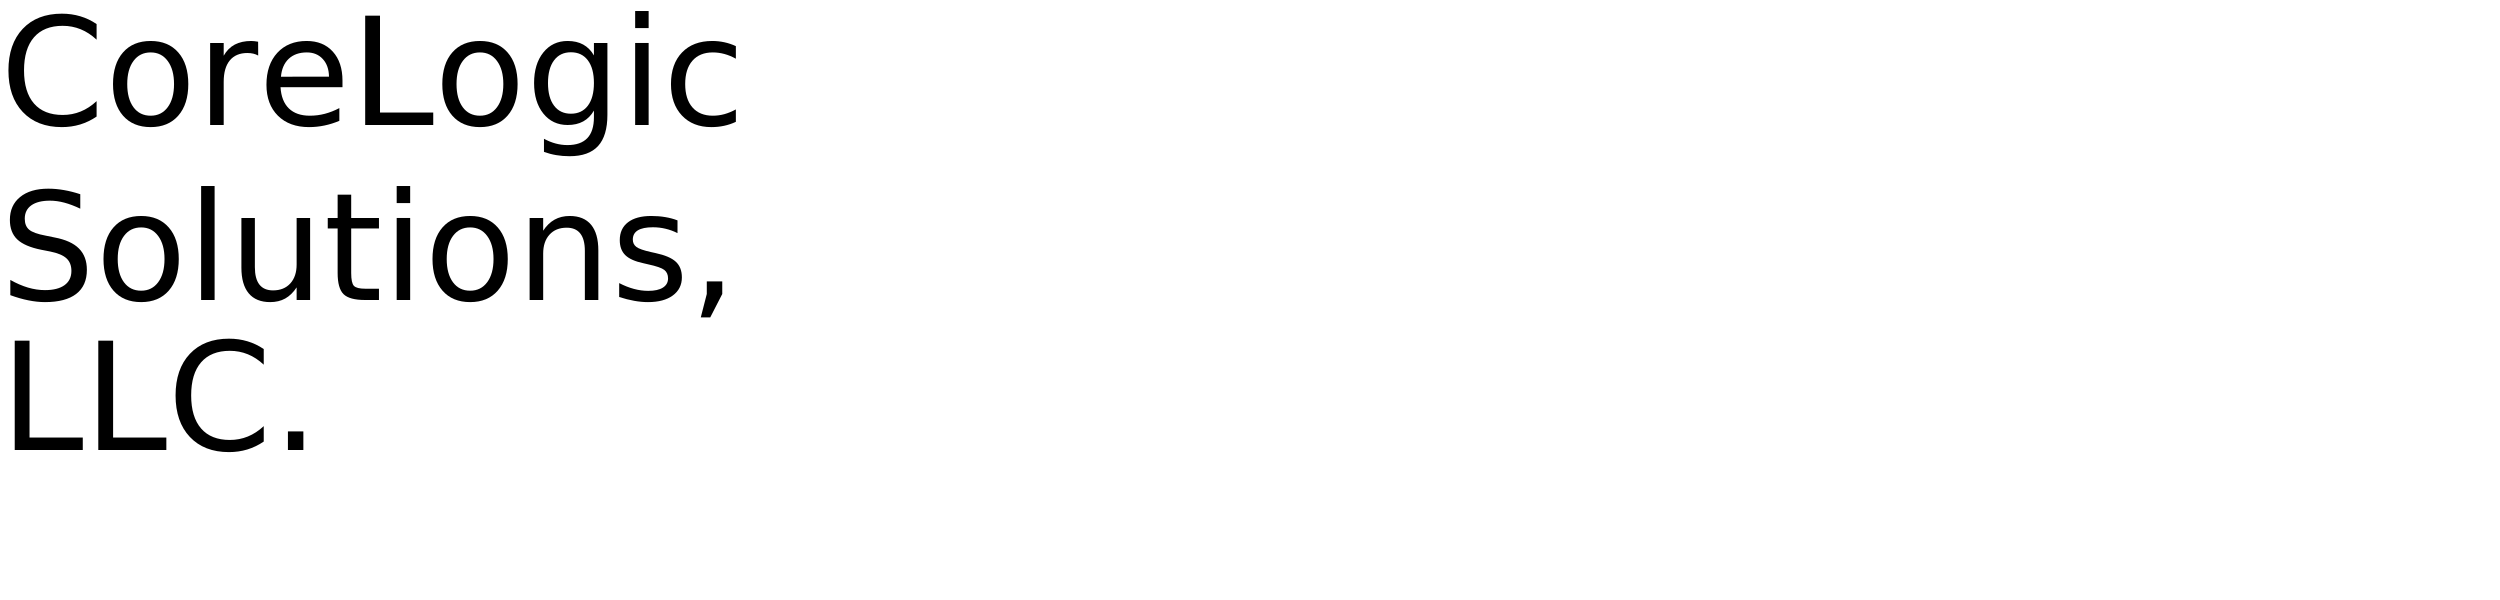
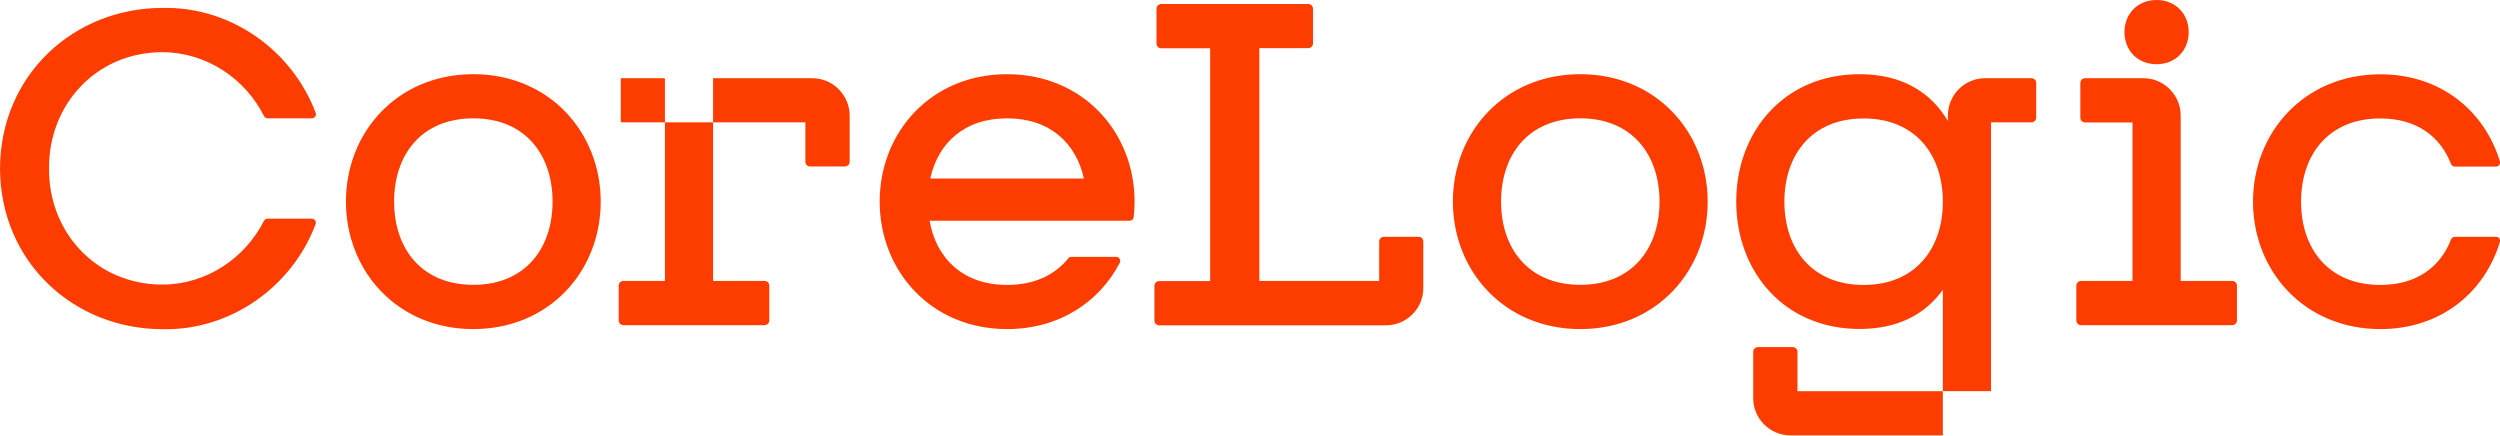
- <svg xmlns="http://www.w3.org/2000/svg" xmlns:xlink="http://www.w3.org/1999/xlink" width="1000" height="240" viewBox="0 0 1000 240">
-   <defs>
-     <g>
-       <g id="glyph-0-0">
-         <path d="M 38.641 -40.375 L 38.641 -34.125 C 36.648 -35.988 34.523 -37.379 32.266 -38.297 C 30.016 -39.211 27.617 -39.672 25.078 -39.672 C 20.078 -39.672 16.25 -38.141 13.594 -35.078 C 10.938 -32.023 9.609 -27.609 9.609 -21.828 C 9.609 -16.066 10.938 -11.656 13.594 -8.594 C 16.25 -5.539 20.078 -4.016 25.078 -4.016 C 27.617 -4.016 30.016 -4.473 32.266 -5.391 C 34.523 -6.305 36.648 -7.691 38.641 -9.547 L 38.641 -3.375 C 36.566 -1.969 34.375 -0.91 32.062 -0.203 C 29.75 0.492 27.305 0.844 24.734 0.844 C 18.109 0.844 12.891 -1.18 9.078 -5.234 C 5.273 -9.285 3.375 -14.816 3.375 -21.828 C 3.375 -28.859 5.273 -34.398 9.078 -38.453 C 12.891 -42.504 18.109 -44.531 24.734 -44.531 C 27.348 -44.531 29.812 -44.18 32.125 -43.484 C 34.438 -42.797 36.609 -41.758 38.641 -40.375 Z M 38.641 -40.375 " />
-       </g>
-       <g id="glyph-0-1">
-         <path d="M 18.375 -29.031 C 15.477 -29.031 13.191 -27.898 11.516 -25.641 C 9.836 -23.391 9 -20.301 9 -16.375 C 9 -12.445 9.832 -9.352 11.5 -7.094 C 13.164 -4.844 15.457 -3.719 18.375 -3.719 C 21.238 -3.719 23.508 -4.848 25.188 -7.109 C 26.875 -9.379 27.719 -12.469 27.719 -16.375 C 27.719 -20.258 26.875 -23.336 25.188 -25.609 C 23.508 -27.891 21.238 -29.031 18.375 -29.031 Z M 18.375 -33.609 C 23.062 -33.609 26.738 -32.082 29.406 -29.031 C 32.082 -25.988 33.422 -21.77 33.422 -16.375 C 33.422 -11.008 32.082 -6.797 29.406 -3.734 C 26.738 -0.68 23.062 0.844 18.375 0.844 C 13.664 0.844 9.977 -0.68 7.312 -3.734 C 4.645 -6.797 3.312 -11.008 3.312 -16.375 C 3.312 -21.77 4.645 -25.988 7.312 -29.031 C 9.977 -32.082 13.664 -33.609 18.375 -33.609 Z M 18.375 -33.609 " />
-       </g>
-       <g id="glyph-0-2">
-         <path d="M 24.672 -27.781 C 24.066 -28.125 23.406 -28.379 22.688 -28.547 C 21.977 -28.711 21.191 -28.797 20.328 -28.797 C 17.285 -28.797 14.945 -27.805 13.312 -25.828 C 11.688 -23.848 10.875 -21 10.875 -17.281 L 10.875 0 L 5.453 0 L 5.453 -32.812 L 10.875 -32.812 L 10.875 -27.719 C 12 -29.707 13.469 -31.188 15.281 -32.156 C 17.102 -33.125 19.316 -33.609 21.922 -33.609 C 22.285 -33.609 22.691 -33.582 23.141 -33.531 C 23.586 -33.477 24.086 -33.406 24.641 -33.312 Z M 24.672 -27.781 " />
-       </g>
-       <g id="glyph-0-3">
-         <path d="M 33.719 -17.75 L 33.719 -15.125 L 8.938 -15.125 C 9.164 -11.406 10.281 -8.57 12.281 -6.625 C 14.289 -4.688 17.082 -3.719 20.656 -3.719 C 22.727 -3.719 24.734 -3.973 26.672 -4.484 C 28.617 -4.992 30.551 -5.754 32.469 -6.766 L 32.469 -1.672 C 30.531 -0.848 28.547 -0.223 26.516 0.203 C 24.484 0.629 22.422 0.844 20.328 0.844 C 15.098 0.844 10.953 -0.676 7.891 -3.719 C 4.836 -6.77 3.312 -10.891 3.312 -16.078 C 3.312 -21.453 4.758 -25.719 7.656 -28.875 C 10.562 -32.031 14.473 -33.609 19.391 -33.609 C 23.805 -33.609 27.297 -32.188 29.859 -29.344 C 32.43 -26.5 33.719 -22.633 33.719 -17.75 Z M 28.328 -19.344 C 28.285 -22.289 27.457 -24.641 25.844 -26.391 C 24.238 -28.148 22.109 -29.031 19.453 -29.031 C 16.441 -29.031 14.031 -28.18 12.219 -26.484 C 10.414 -24.785 9.379 -22.395 9.109 -19.312 Z M 28.328 -19.344 " />
-       </g>
-       <g id="glyph-0-4">
-         <path d="M 5.891 -43.734 L 11.812 -43.734 L 11.812 -4.984 L 33.109 -4.984 L 33.109 0 L 5.891 0 Z M 5.891 -43.734 " />
-       </g>
-       <g id="glyph-0-5">
-         <path d="M 27.25 -16.781 C 27.25 -20.688 26.441 -23.711 24.828 -25.859 C 23.211 -28.016 20.953 -29.094 18.047 -29.094 C 15.16 -29.094 12.91 -28.016 11.297 -25.859 C 9.68 -23.711 8.875 -20.688 8.875 -16.781 C 8.875 -12.895 9.68 -9.879 11.297 -7.734 C 12.91 -5.586 15.16 -4.516 18.047 -4.516 C 20.953 -4.516 23.211 -5.586 24.828 -7.734 C 26.441 -9.879 27.25 -12.895 27.25 -16.781 Z M 32.641 -4.078 C 32.641 1.516 31.398 5.672 28.922 8.391 C 26.441 11.117 22.641 12.484 17.516 12.484 C 15.617 12.484 13.832 12.336 12.156 12.047 C 10.477 11.766 8.848 11.332 7.266 10.75 L 7.266 5.516 C 8.848 6.367 10.41 7 11.953 7.406 C 13.492 7.82 15.066 8.031 16.672 8.031 C 20.203 8.031 22.848 7.102 24.609 5.25 C 26.367 3.406 27.25 0.617 27.25 -3.109 L 27.25 -5.766 C 26.133 -3.836 24.707 -2.395 22.969 -1.438 C 21.227 -0.477 19.148 0 16.734 0 C 12.703 0 9.457 -1.531 7 -4.594 C 4.539 -7.664 3.312 -11.727 3.312 -16.781 C 3.312 -21.863 4.539 -25.938 7 -29 C 9.457 -32.07 12.703 -33.609 16.734 -33.609 C 19.148 -33.609 21.227 -33.129 22.969 -32.172 C 24.707 -31.211 26.133 -29.766 27.25 -27.828 L 27.25 -32.812 L 32.641 -32.812 Z M 32.641 -4.078 " />
-       </g>
-       <g id="glyph-0-6">
-         <path d="M 5.656 -32.812 L 11.047 -32.812 L 11.047 0 L 5.656 0 Z M 5.656 -45.594 L 11.047 -45.594 L 11.047 -38.766 L 5.656 -38.766 Z M 5.656 -45.594 " />
-       </g>
-       <g id="glyph-0-7">
-         <path d="M 29.266 -31.547 L 29.266 -26.516 C 27.742 -27.359 26.219 -27.988 24.688 -28.406 C 23.156 -28.82 21.609 -29.031 20.047 -29.031 C 16.547 -29.031 13.828 -27.922 11.891 -25.703 C 9.961 -23.492 9 -20.383 9 -16.375 C 9 -12.375 9.961 -9.266 11.891 -7.047 C 13.828 -4.828 16.547 -3.719 20.047 -3.719 C 21.609 -3.719 23.156 -3.926 24.688 -4.344 C 26.219 -4.77 27.742 -5.398 29.266 -6.234 L 29.266 -1.266 C 27.766 -0.555 26.207 -0.031 24.594 0.312 C 22.977 0.664 21.266 0.844 19.453 0.844 C 14.516 0.844 10.586 -0.707 7.672 -3.812 C 4.766 -6.914 3.312 -11.102 3.312 -16.375 C 3.312 -21.727 4.781 -25.938 7.719 -29 C 10.656 -32.07 14.688 -33.609 19.812 -33.609 C 21.469 -33.609 23.086 -33.438 24.672 -33.094 C 26.254 -32.75 27.785 -32.234 29.266 -31.547 Z M 29.266 -31.547 " />
-       </g>
-       <g id="glyph-0-8">
-         <path d="M 32.109 -42.312 L 32.109 -36.531 C 29.859 -37.602 27.738 -38.406 25.75 -38.938 C 23.758 -39.469 21.836 -39.734 19.984 -39.734 C 16.754 -39.734 14.266 -39.109 12.516 -37.859 C 10.773 -36.609 9.906 -34.828 9.906 -32.516 C 9.906 -30.586 10.484 -29.129 11.641 -28.141 C 12.805 -27.148 15.008 -26.352 18.25 -25.75 L 21.828 -25.016 C 26.242 -24.18 29.5 -22.703 31.594 -20.578 C 33.695 -18.461 34.75 -15.629 34.75 -12.078 C 34.75 -7.836 33.328 -4.625 30.484 -2.438 C 27.641 -0.25 23.473 0.844 17.984 0.844 C 15.922 0.844 13.719 0.609 11.375 0.141 C 9.039 -0.328 6.625 -1.02 4.125 -1.938 L 4.125 -8.031 C 6.531 -6.676 8.883 -5.656 11.188 -4.969 C 13.5 -4.289 15.766 -3.953 17.984 -3.953 C 21.367 -3.953 23.977 -4.613 25.812 -5.938 C 27.645 -7.27 28.562 -9.164 28.562 -11.625 C 28.562 -13.781 27.898 -15.461 26.578 -16.672 C 25.266 -17.879 23.102 -18.785 20.094 -19.391 L 16.5 -20.094 C 12.082 -20.977 8.883 -22.359 6.906 -24.234 C 4.938 -26.109 3.953 -28.711 3.953 -32.047 C 3.953 -35.922 5.312 -38.969 8.031 -41.188 C 10.758 -43.414 14.52 -44.531 19.312 -44.531 C 21.363 -44.531 23.453 -44.344 25.578 -43.969 C 27.703 -43.602 29.879 -43.051 32.109 -42.312 Z M 32.109 -42.312 " />
-       </g>
-       <g id="glyph-0-9">
-         <path d="M 5.656 -45.594 L 11.047 -45.594 L 11.047 0 L 5.656 0 Z M 5.656 -45.594 " />
-       </g>
-       <g id="glyph-0-10">
-         <path d="M 5.094 -12.953 L 5.094 -32.812 L 10.484 -32.812 L 10.484 -13.156 C 10.484 -10.051 11.086 -7.723 12.297 -6.172 C 13.516 -4.617 15.332 -3.844 17.75 -3.844 C 20.664 -3.844 22.969 -4.77 24.656 -6.625 C 26.344 -8.477 27.188 -11.004 27.188 -14.203 L 27.188 -32.812 L 32.578 -32.812 L 32.578 0 L 27.188 0 L 27.188 -5.047 C 25.875 -3.047 24.352 -1.562 22.625 -0.594 C 20.906 0.363 18.898 0.844 16.609 0.844 C 12.836 0.844 9.973 -0.328 8.016 -2.672 C 6.066 -5.016 5.094 -8.441 5.094 -12.953 Z M 18.656 -33.609 Z M 18.656 -33.609 " />
-       </g>
-       <g id="glyph-0-11">
-         <path d="M 10.984 -42.125 L 10.984 -32.812 L 22.094 -32.812 L 22.094 -28.625 L 10.984 -28.625 L 10.984 -10.812 C 10.984 -8.133 11.348 -6.414 12.078 -5.656 C 12.816 -4.895 14.305 -4.516 16.547 -4.516 L 22.094 -4.516 L 22.094 0 L 16.547 0 C 12.391 0 9.52 -0.773 7.938 -2.328 C 6.352 -3.879 5.562 -6.707 5.562 -10.812 L 5.562 -28.625 L 1.609 -28.625 L 1.609 -32.812 L 5.562 -32.812 L 5.562 -42.125 Z M 10.984 -42.125 " />
-       </g>
-       <g id="glyph-0-12">
-         <path d="M 32.938 -19.812 L 32.938 0 L 27.547 0 L 27.547 -19.625 C 27.547 -22.727 26.938 -25.051 25.719 -26.594 C 24.508 -28.145 22.695 -28.922 20.281 -28.922 C 17.363 -28.922 15.066 -27.988 13.391 -26.125 C 11.711 -24.27 10.875 -21.742 10.875 -18.547 L 10.875 0 L 5.453 0 L 5.453 -32.812 L 10.875 -32.812 L 10.875 -27.719 C 12.156 -29.688 13.672 -31.16 15.422 -32.141 C 17.172 -33.117 19.188 -33.609 21.469 -33.609 C 25.238 -33.609 28.094 -32.441 30.031 -30.109 C 31.969 -27.773 32.938 -24.344 32.938 -19.812 Z M 32.938 -19.812 " />
-       </g>
-       <g id="glyph-0-13">
-         <path d="M 26.578 -31.844 L 26.578 -26.75 C 25.047 -27.531 23.457 -28.113 21.812 -28.5 C 20.176 -28.895 18.484 -29.094 16.734 -29.094 C 14.055 -29.094 12.047 -28.68 10.703 -27.859 C 9.367 -27.035 8.703 -25.805 8.703 -24.172 C 8.703 -22.922 9.18 -21.938 10.141 -21.219 C 11.098 -20.508 13.02 -19.832 15.906 -19.188 L 17.75 -18.781 C 21.582 -17.957 24.301 -16.797 25.906 -15.297 C 27.52 -13.805 28.328 -11.723 28.328 -9.047 C 28.328 -6.004 27.117 -3.594 24.703 -1.812 C 22.297 -0.039 18.984 0.844 14.766 0.844 C 13.004 0.844 11.172 0.672 9.266 0.328 C 7.367 -0.004 5.363 -0.516 3.25 -1.203 L 3.25 -6.766 C 5.238 -5.734 7.203 -4.957 9.141 -4.438 C 11.078 -3.914 12.992 -3.656 14.891 -3.656 C 17.422 -3.656 19.367 -4.086 20.734 -4.953 C 22.109 -5.828 22.797 -7.055 22.797 -8.641 C 22.797 -10.109 22.301 -11.234 21.312 -12.016 C 20.32 -12.797 18.16 -13.547 14.828 -14.266 L 12.953 -14.703 C 9.609 -15.41 7.191 -16.488 5.703 -17.938 C 4.223 -19.395 3.484 -21.395 3.484 -23.938 C 3.484 -27.02 4.578 -29.398 6.766 -31.078 C 8.953 -32.766 12.055 -33.609 16.078 -33.609 C 18.078 -33.609 19.953 -33.457 21.703 -33.156 C 23.461 -32.863 25.086 -32.426 26.578 -31.844 Z M 26.578 -31.844 " />
-       </g>
-       <g id="glyph-0-14">
-         <path d="M 7.031 -7.438 L 13.219 -7.438 L 13.219 -2.406 L 8.406 6.969 L 4.625 6.969 L 7.031 -2.406 Z M 7.031 -7.438 " />
-       </g>
-       <g id="glyph-0-15">
-         <path d="M 6.422 -7.438 L 12.594 -7.438 L 12.594 0 L 6.422 0 Z M 6.422 -7.438 " />
-       </g>
-     </g>
-   </defs>
-   <g fill="rgb(0%, 0%, 0%)" fill-opacity="1">
-     <use xlink:href="#glyph-0-0" x="0" y="50" />
-     <use xlink:href="#glyph-0-1" x="41.895" y="50" />
-     <use xlink:href="#glyph-0-2" x="78.604" y="50" />
-     <use xlink:href="#glyph-0-3" x="103.271" y="50" />
-     <use xlink:href="#glyph-0-4" x="140.186" y="50" />
-     <use xlink:href="#glyph-0-1" x="173.613" y="50" />
-     <use xlink:href="#glyph-0-5" x="210.322" y="50" />
-     <use xlink:href="#glyph-0-6" x="248.408" y="50" />
-     <use xlink:href="#glyph-0-7" x="265.078" y="50" />
-   </g>
-   <g fill="rgb(0%, 0%, 0%)" fill-opacity="1">
-     <use xlink:href="#glyph-0-8" x="0" y="120" />
-     <use xlink:href="#glyph-0-1" x="38.086" y="120" />
-     <use xlink:href="#glyph-0-9" x="74.795" y="120" />
-     <use xlink:href="#glyph-0-10" x="91.465" y="120" />
-     <use xlink:href="#glyph-0-11" x="129.492" y="120" />
-     <use xlink:href="#glyph-0-6" x="153.018" y="120" />
-     <use xlink:href="#glyph-0-1" x="169.688" y="120" />
-     <use xlink:href="#glyph-0-12" x="206.396" y="120" />
-     <use xlink:href="#glyph-0-13" x="244.424" y="120" />
-     <use xlink:href="#glyph-0-14" x="275.684" y="120" />
-   </g>
-   <g fill="rgb(0%, 0%, 0%)" fill-opacity="1">
-     <use xlink:href="#glyph-0-4" x="0" y="180" />
-     <use xlink:href="#glyph-0-4" x="33.428" y="180" />
-     <use xlink:href="#glyph-0-0" x="66.855" y="180" />
-     <use xlink:href="#glyph-0-15" x="108.75" y="180" />
-   </g>
+ <svg xmlns="http://www.w3.org/2000/svg" version="1.1" id="Layer_1" x="0px" y="0px" viewBox="0 0 2180.3 379.7" style="enable-background:new 0 0 2180.3 379.7;" xml:space="preserve">
+   <style type="text/css">
+ 	.st0{fill:#FD3D00;}
+ </style>
+   <path class="st0" d="M412.8,103.2c45.1,0,69.1,31.6,69.1,72.6s-24,72.6-69.1,72.6s-69.1-31.6-69.1-72.6S367.7,103.2,412.8,103.2   M412.8,64.7c-66.4,0-111.1,50.7-111.1,111.1S346.4,287,412.8,287s111.1-50.7,111.1-111.1S479.2,64.7,412.8,64.7L412.8,64.7z   M1378.2,103.2c45.1,0,69.1,31.6,69.1,72.6s-24,72.6-69.1,72.6s-69.1-31.6-69.1-72.6S1333.1,103.2,1378.2,103.2 M1378.2,64.7  c-66.4,0-111.1,50.7-111.1,111.1S1311.8,287,1378.2,287s111.1-50.7,111.1-111.1S1444.6,64.7,1378.2,64.7L1378.2,64.7z M1880.8,0  c-17,0-28,12.5-28,28s11,28,28,28c17,0,28-12.5,28-28S1897.8,0,1880.8,0z M579.9,106.7h-37.7c-0.4,0-0.8-0.4-0.8-0.8V69  c0-0.4,0.3-0.8,0.8-0.8h36.9c0.4,0,0.8,0.4,0.8,0.8V106.7z M708.4,68.2h-6h-80.5v38.5h80.5v34.4c0,2.2,1.8,4.1,4.1,4.1h30.4  c2.2,0,4.1-1.8,4.1-4.1v-40.4C740.9,82.8,726.3,68.2,708.4,68.2z M666.8,245h-44.9V106.7h-42V245h-36.2c-2.2,0-4.1,1.8-4.1,4.1v30.4  c0,2.2,1.8,4.1,4.1,4.1h123.1c2.2,0,4.1-1.8,4.1-4.1V249C670.9,246.8,669.1,245,666.8,245z M1771.7,68.2h-40.4  c-17.9,0-32.5,14.5-32.5,32.5v4.8c-14.7-24.8-39.6-40.8-77-40.8c-66.4,0-107.6,50.7-107.6,111.1s41.2,111.1,107.6,111.1  c33.9,0,57.6-13.2,72.6-34.2v44.7v43.7h42v-43.7V106.7h35.3c2.2,0,4.1-1.8,4.1-4.1V72.3C1775.8,70,1774,68.2,1771.7,68.2z   M1625.3,248.5c-45.1,0-69.1-31.6-69.1-72.6s24-72.6,69.1-72.6s69.1,31.6,69.1,72.6S1670.4,248.5,1625.3,248.5z M1662.1,341.2h-35  h-35h-24.5v-34.4c0-2.2-1.8-4.1-4.1-4.1h-30.4c-2.2,0-4.1,1.8-4.1,4.1v34.4v6c0,17.9,14.6,32.5,32.5,32.5h6h24.5h35h35h32.4v-38.5  H1662.1z M1946.7,245h-44.9V106.7v-6c0-17.9-14.6-32.5-32.5-32.5h-50.9c-2.2,0-4.1,1.8-4.1,4.1v30.4c0,2.2,1.8,4.1,4.1,4.1h41.4V245  h-44.9c-2.2,0-4.1,1.8-4.1,4.1v30.4c0,2.2,1.8,4.1,4.1,4.1h131.9c2.2,0,4.1-1.8,4.1-4.1V249C1950.8,246.8,1949,245,1946.7,245z   M1237.3,206.5h-30.4c-2.2,0-4.1,1.8-4.1,4.1V245h-104.5V42h42.7c2.2,0,4.1-1.8,4.1-4.1V7.6c0-2.2-1.8-4.1-4.1-4.1h-42.7h-2.2h-38.5  h-2.2h-42.7c-2.2,0-4.1,1.8-4.1,4.1v30.4c0,2.2,1.8,4.1,4.1,4.1h42.7v203h-44.5c-2.2,0-4.1,1.8-4.1,4.1v30.4c0,2.2,1.8,4.1,4.1,4.1  h191.9h3.5h2.5c17.9,0,32.5-14.5,32.5-32.5v-40.4C1241.3,208.3,1239.5,206.5,1237.3,206.5z M878.3,64.7  c-66.4,0-111.1,50.7-111.1,111.1S811.9,287,878.3,287c45.4,0,80.6-23.6,98.3-57.9c1.2-2.3-0.5-5.1-3.1-5.1h-39.1  c-1.1,0-2.1,0.5-2.7,1.3c-11.6,14.4-29.5,23.2-53.3,23.2c-38.8,0-62-23.4-67.7-56H946h27.8h11.4c1.8,0,3.3-1.3,3.5-3.1  c0.5-4.5,0.8-9,0.8-13.6C989.4,115.4,944.7,64.7,878.3,64.7z M878.3,103.2c37.4,0,60.2,21.7,67,52.5h-134  C818,124.9,840.9,103.2,878.3,103.2z M271.9,190.7h-38.6c-1.3,0-2.5,0.8-3.1,1.9c-16.5,32.5-49.9,55.4-88.3,55.6  c-58.8,0-99.8-46.6-99.1-101.4C42.2,92.2,83.1,45.5,141.9,45.5c38.5,0.3,71.9,23.1,88.4,55.8c0.6,1.2,1.8,1.9,3.1,1.9H272  c2.5,0,4.2-2.5,3.3-4.8C255.1,44.6,202.1,5.7,141.9,6.9C64.4,6.9,0.4,65.2,0,146.9l0,0l0,0c0,0,0,0,0,0.1s0,0,0,0.1l0,0l0,0  c0.4,81.6,64.4,140,141.9,140v0c60,1.2,113.1-37.7,133.3-91.5C276.1,193.2,274.4,190.7,271.9,190.7z M2140.9,206.5  c-1.5,0-2.8,0.9-3.3,2.3c-9.2,23.8-29.7,39.7-61.7,39.7c-45.1,0-69.1-31.6-69.1-72.6s24-72.6,69.1-72.6c32,0,52.4,15.9,61.7,39.7  c0.5,1.4,1.8,2.3,3.3,2.3h35.9c2.4,0,4-2.3,3.4-4.5c-13.2-43.7-51.2-76-104.2-76c-66.4,0-111.1,50.7-111.1,111.1  s44.7,111.1,111.1,111.1c53,0,91-32.3,104.2-76c0.7-2.2-1-4.5-3.4-4.5L2140.9,206.5L2140.9,206.5z" />
</svg>
